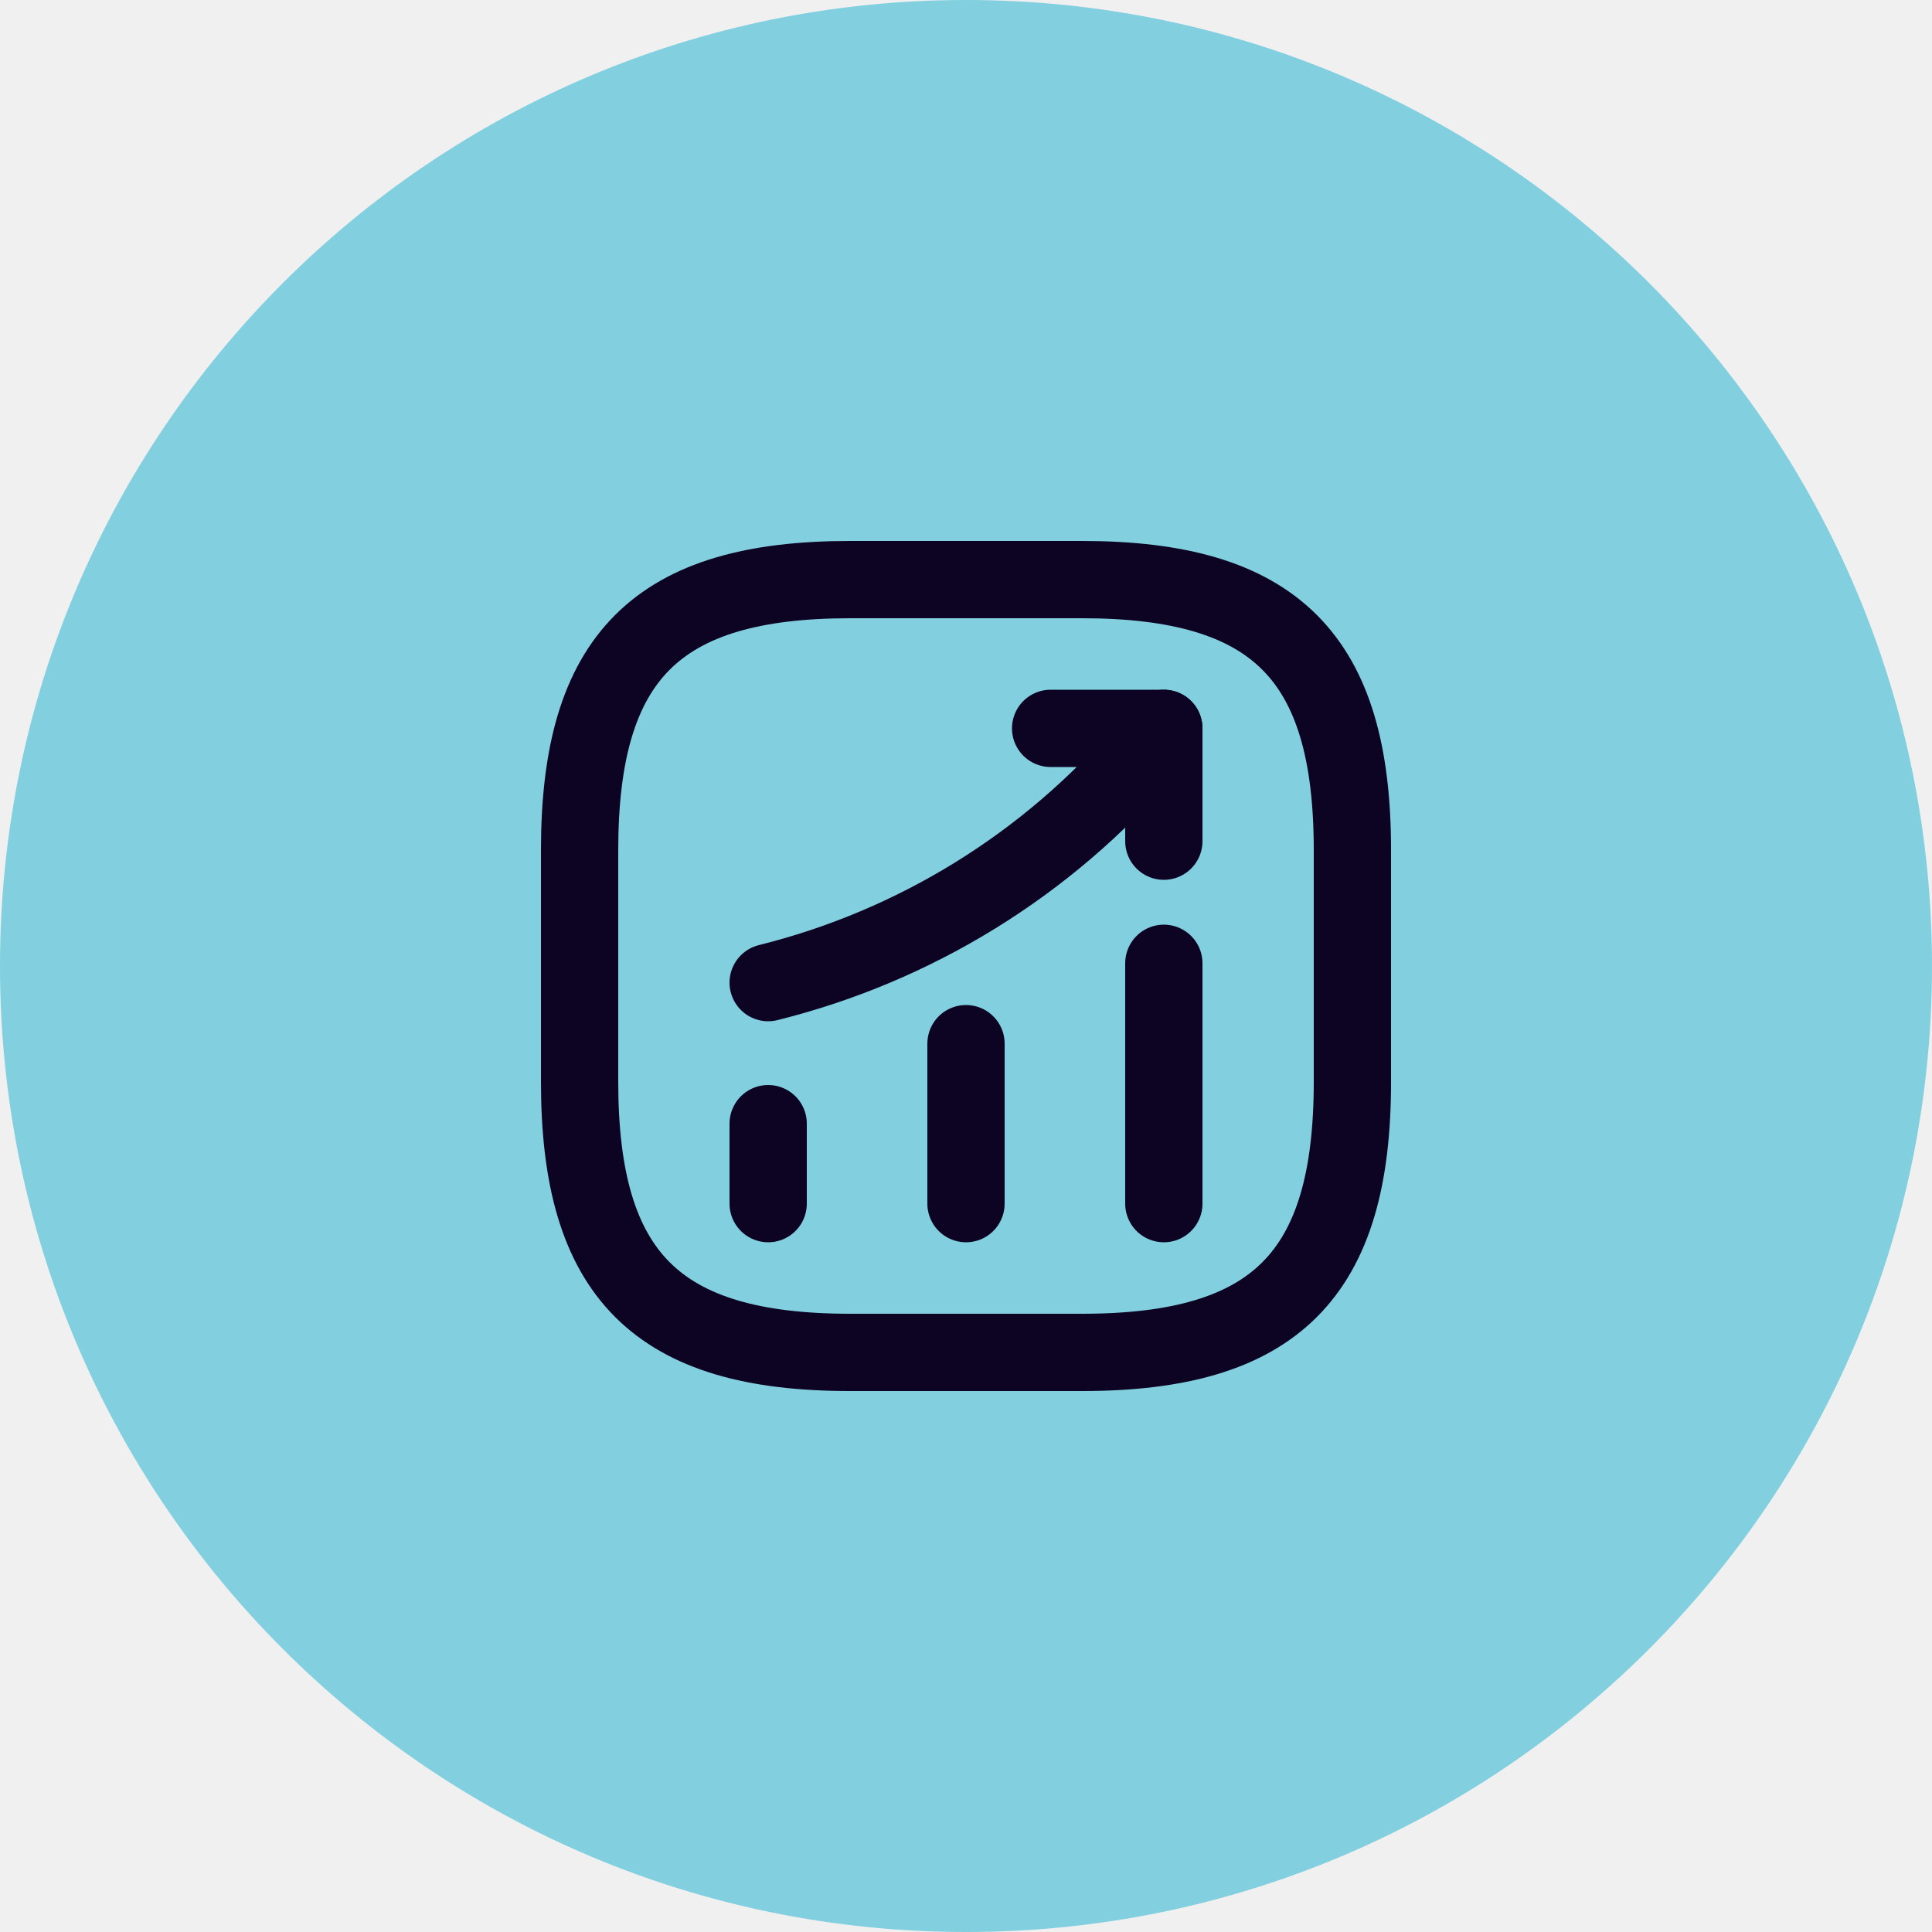
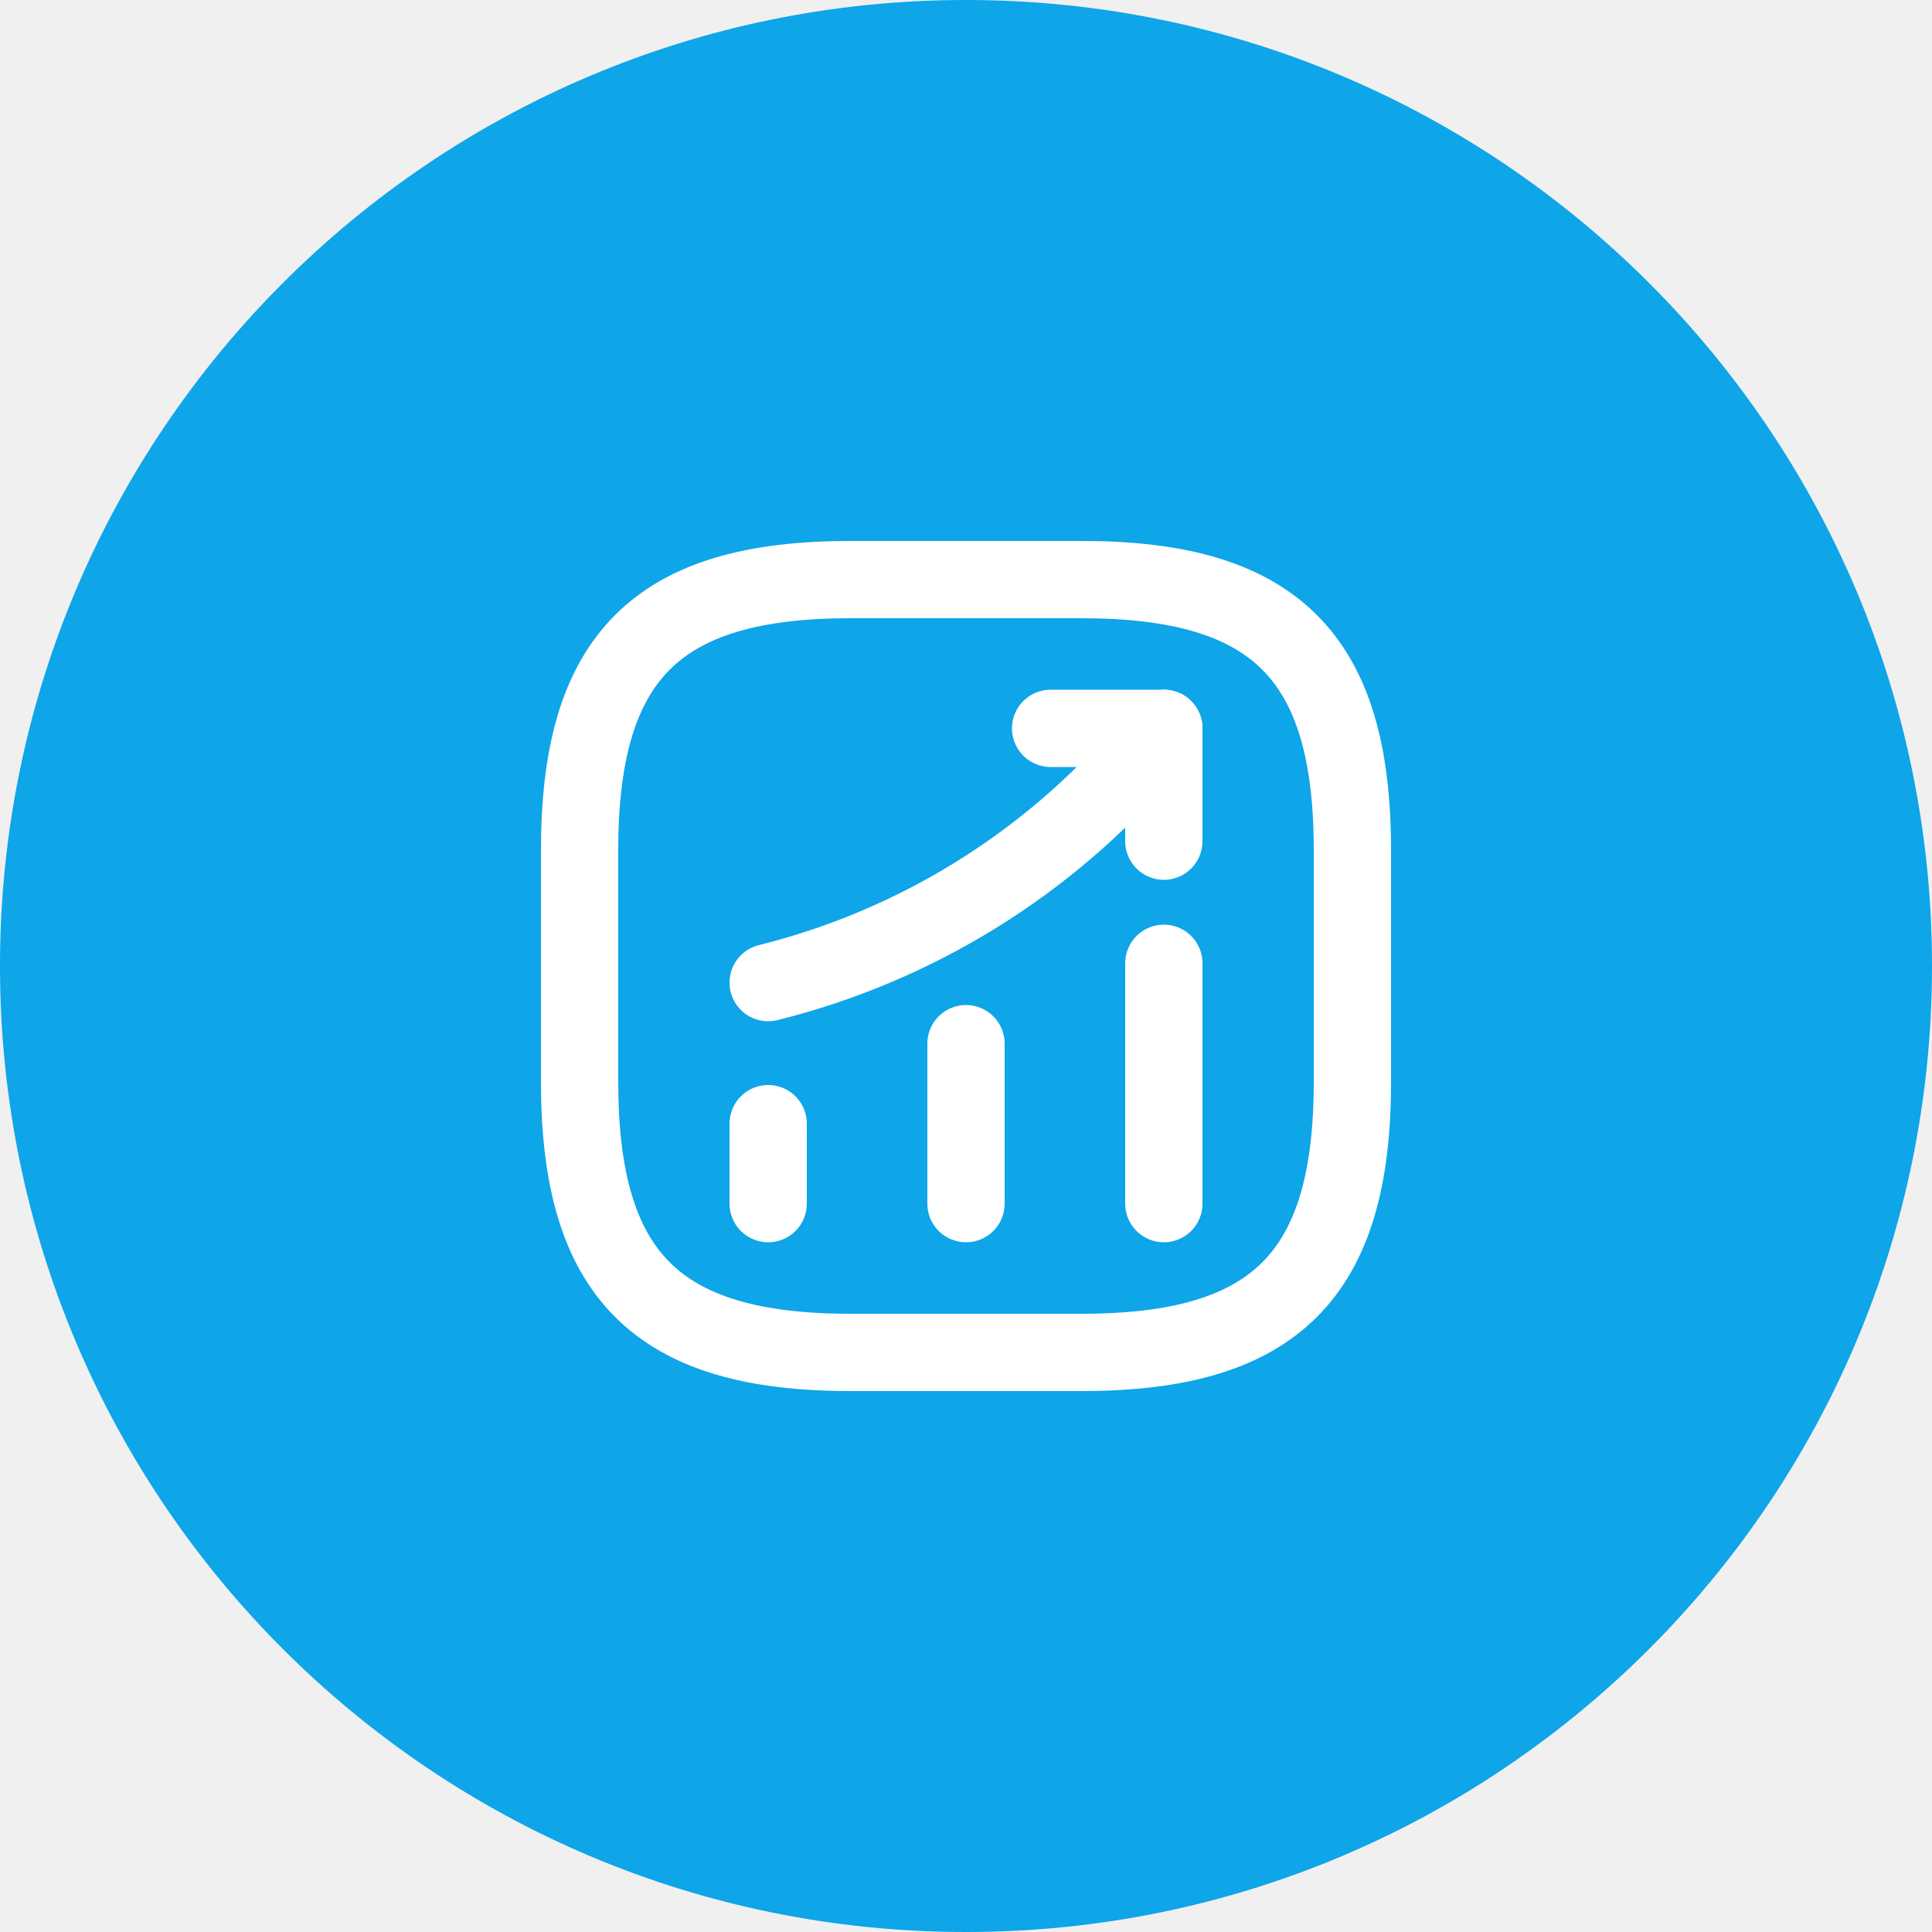
<svg xmlns="http://www.w3.org/2000/svg" width="50" height="50" viewBox="0 0 50 50" fill="none">
-   <circle cx="25" cy="25" r="25" fill="#82D0DF" />
-   <path d="M19.88 31.15V29.08M25 31.15V27.01M30.12 31.15V24.93M30.12 18.85L29.66 19.39C27.107 22.371 23.688 24.482 19.88 25.43" stroke="#0D0322" stroke-width="2" stroke-linecap="round" />
-   <path d="M27.19 18.85H30.12V21.77" stroke="#0D0322" stroke-width="2" stroke-linecap="round" stroke-linejoin="round" />
-   <path d="M22 35H28C33 35 35 33 35 28V22C35 17 33 15 28 15H22C17 15 15 17 15 22V28C15 33 17 35 22 35Z" stroke="#0D0322" stroke-width="2" stroke-linecap="round" stroke-linejoin="round" />
+   <circle cx="25" cy="25" r="25" fill="#0ea5e9" />
+   <path d="M19.88 31.15V29.08M25 31.15V27.01M30.12 31.15V24.93M30.12 18.85L29.66 19.39C27.107 22.371 23.688 24.482 19.88 25.43" stroke="white" stroke-width="2" stroke-linecap="round" />
+   <path d="M27.19 18.85H30.12V21.77" stroke="white" stroke-width="2" stroke-linecap="round" stroke-linejoin="round" />
+   <path d="M22 35H28C33 35 35 33 35 28V22C35 17 33 15 28 15H22C17 15 15 17 15 22V28C15 33 17 35 22 35Z" stroke="white" stroke-width="2" stroke-linecap="round" stroke-linejoin="round" />
</svg>
